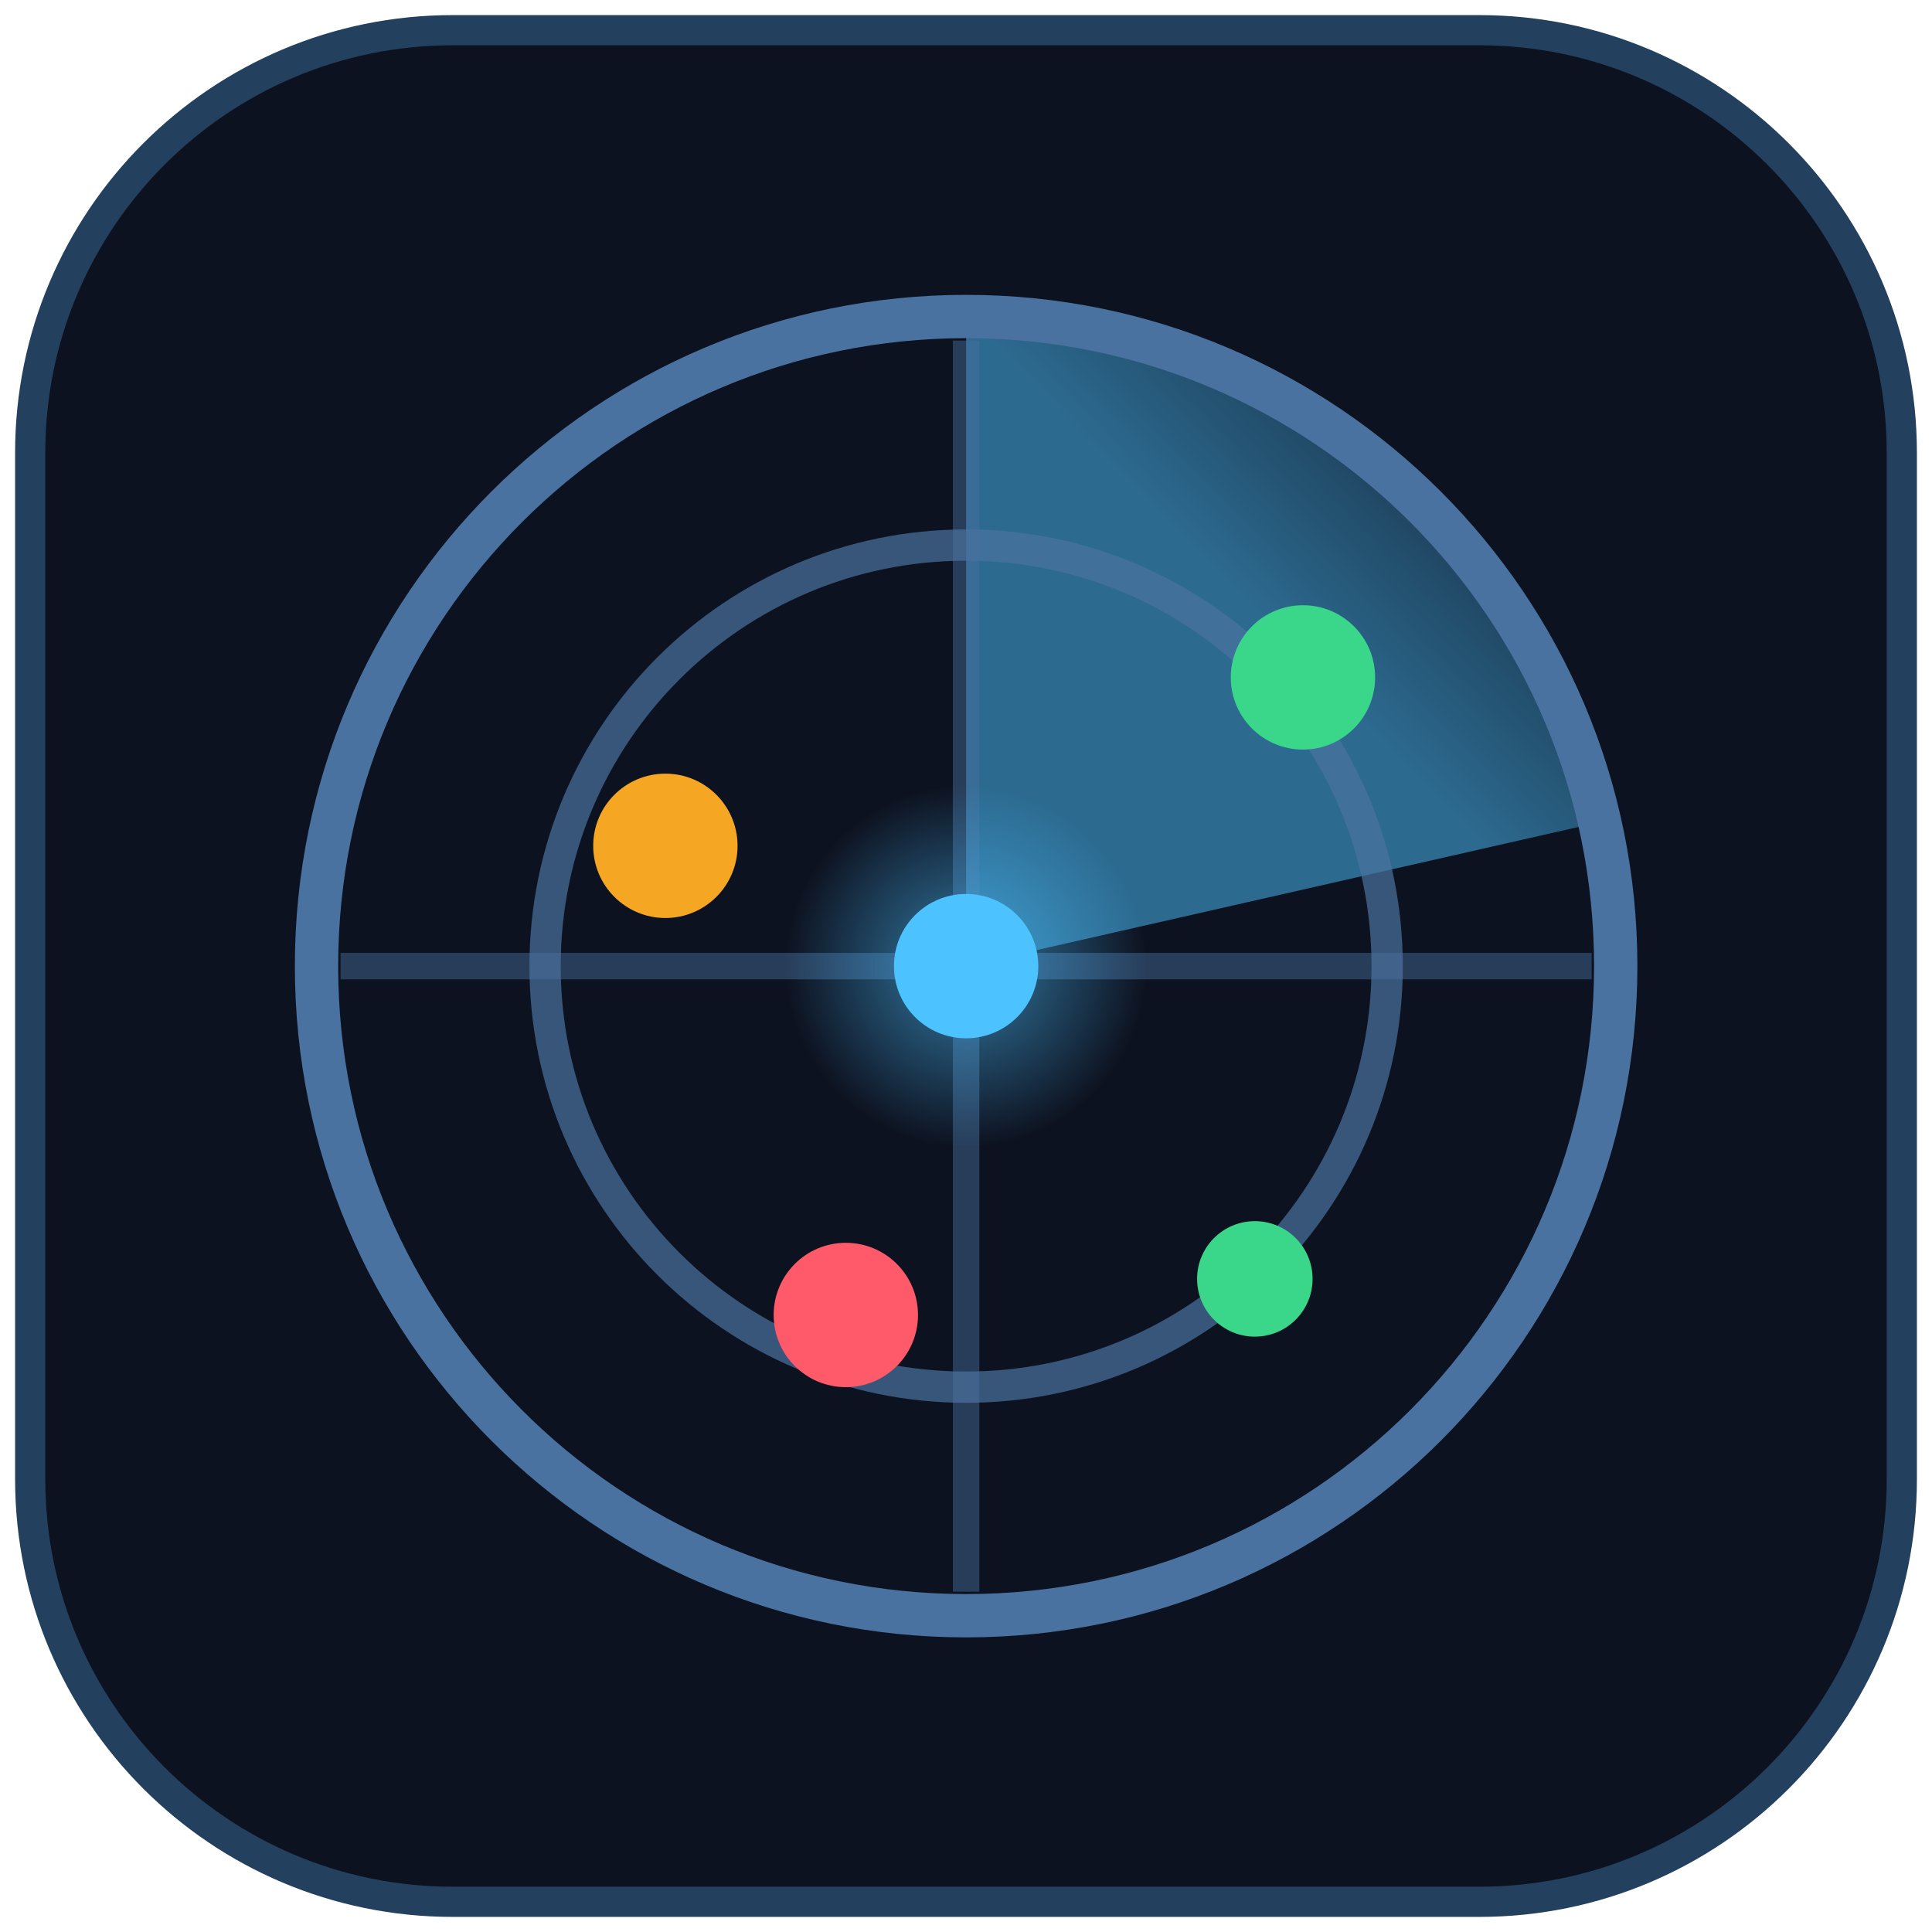
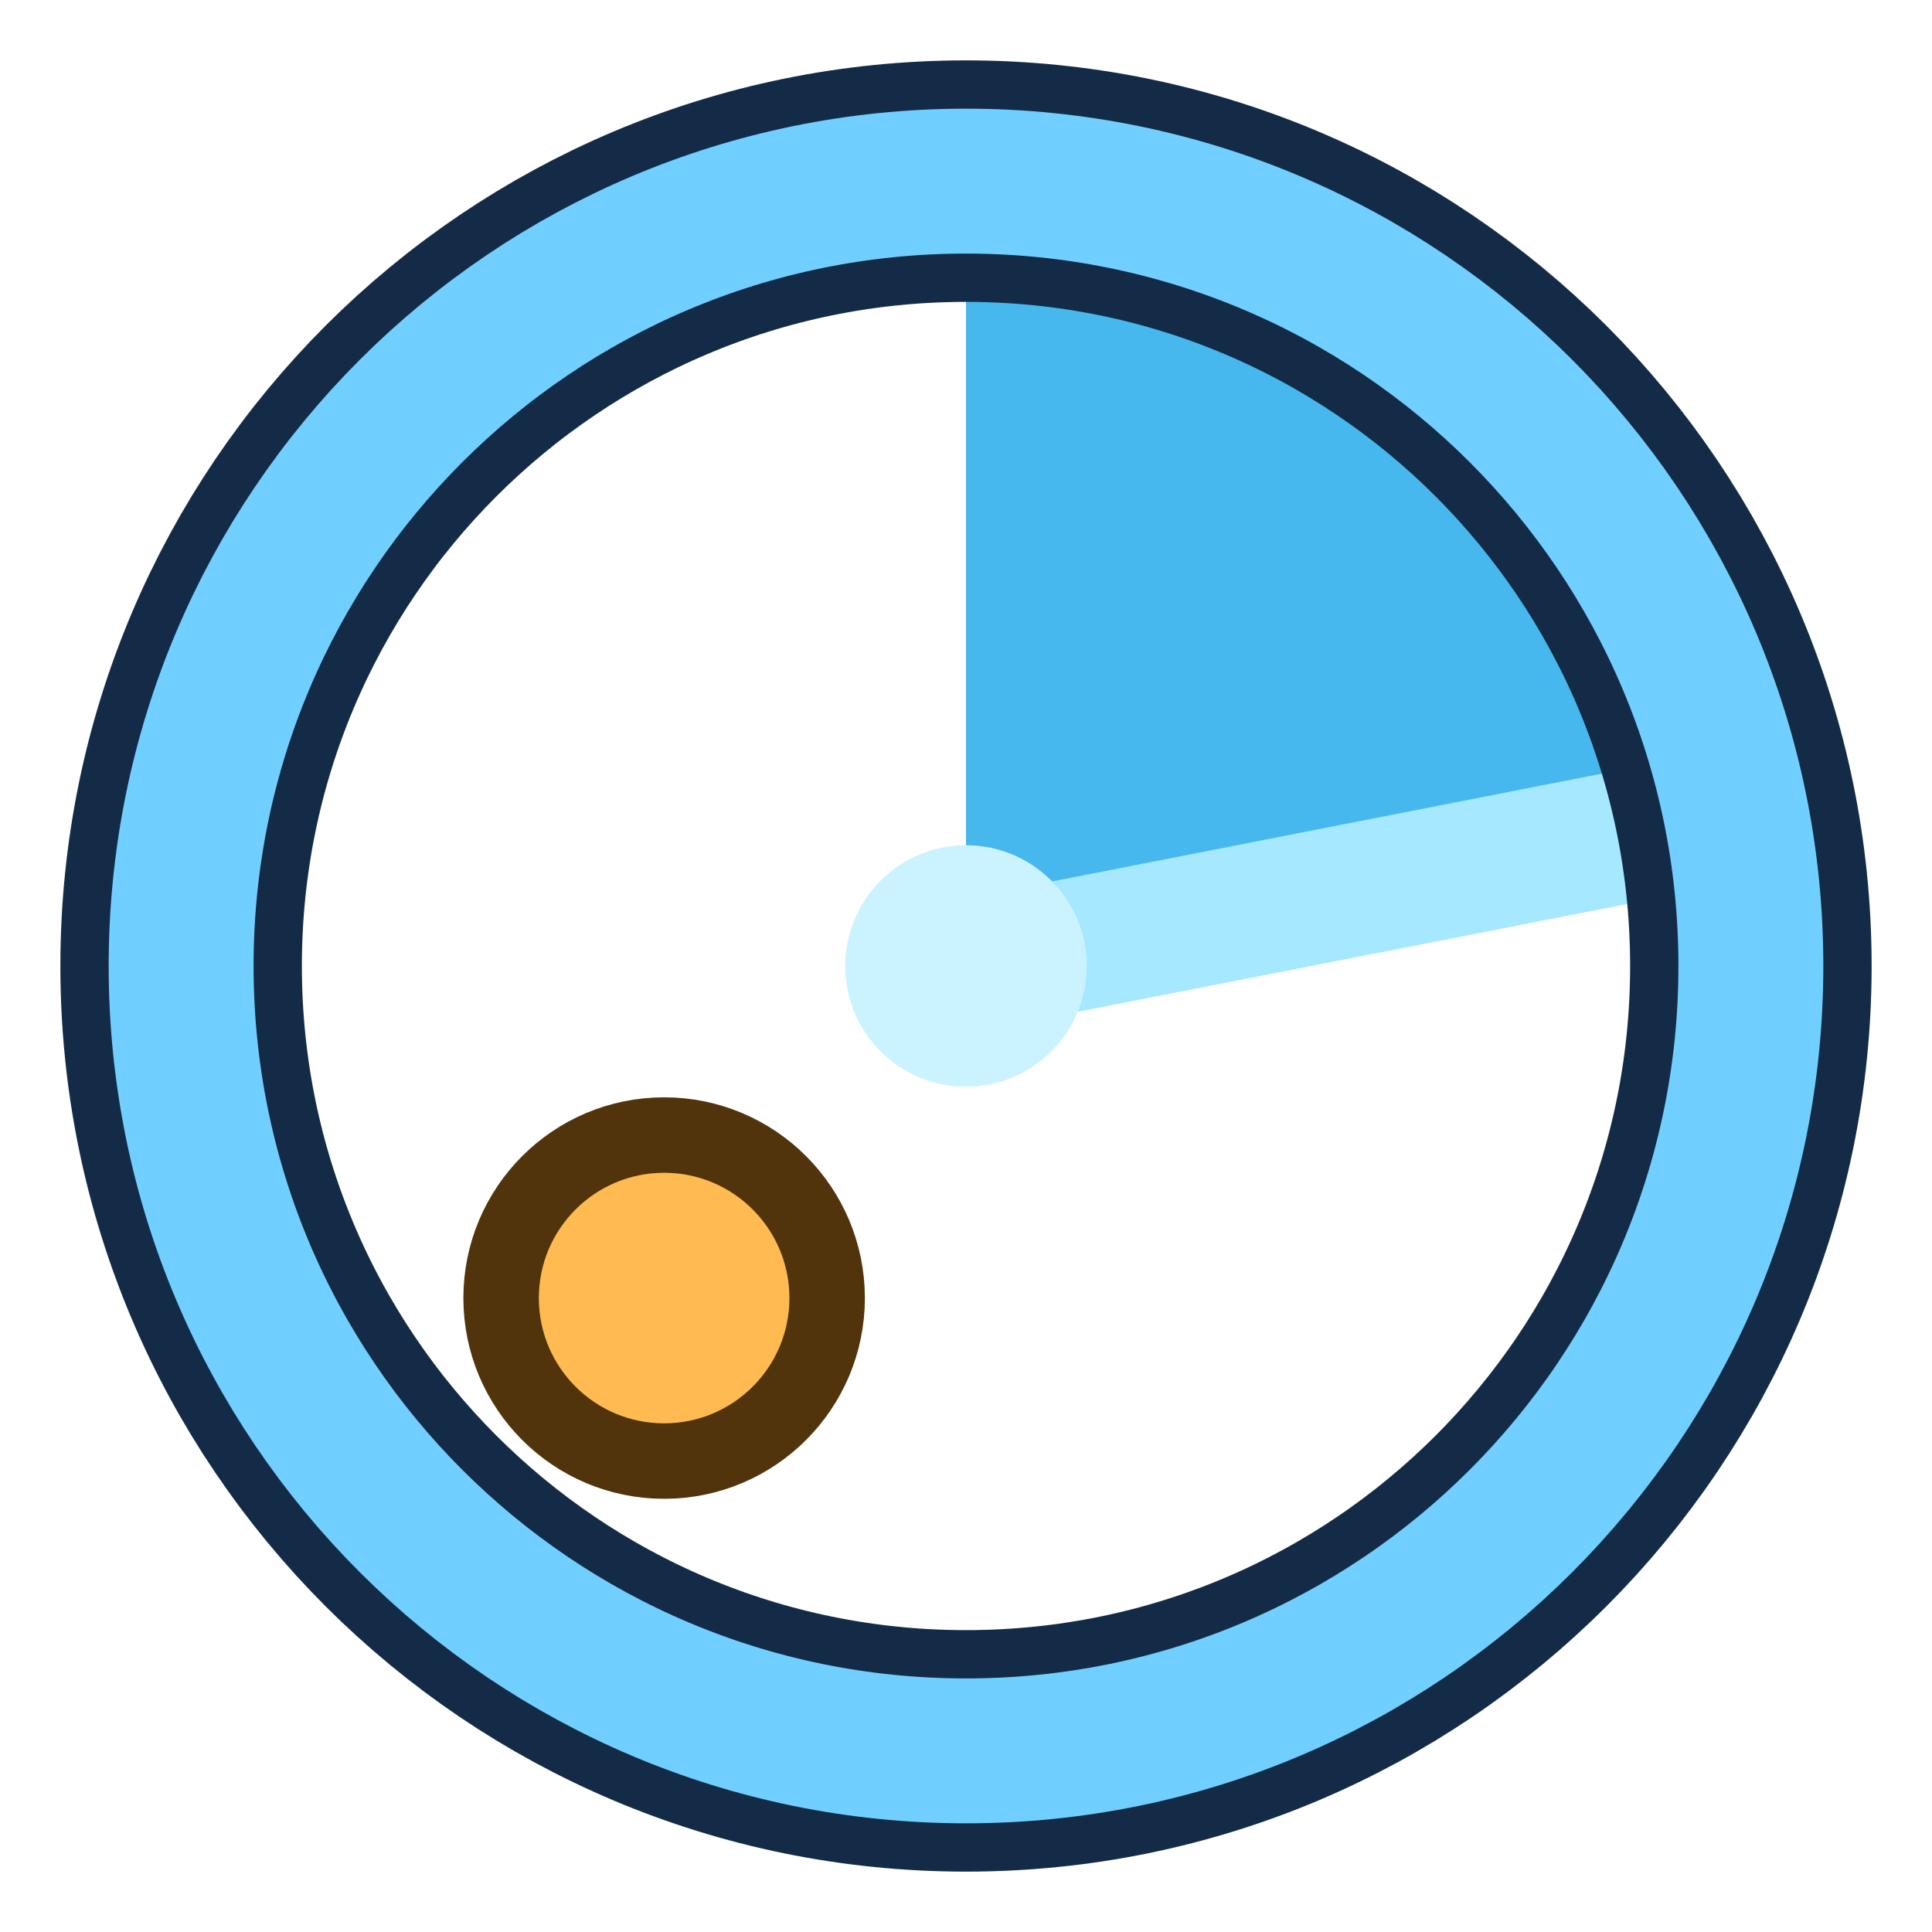
- <svg xmlns="http://www.w3.org/2000/svg" viewBox="0 0 64 64" width="64" height="64">
-   <defs>
-     <linearGradient id="sweep" x1="0.5" y1="0.5" x2="1" y2="0">
-       <stop offset="0" stop-color="#4cc2ff" stop-opacity=".5" />
-       <stop offset="1" stop-color="#4cc2ff" stop-opacity="0" />
-     </linearGradient>
-     <radialGradient id="glow">
-       <stop offset="0" stop-color="#4cc2ff" stop-opacity=".6" />
-       <stop offset="1" stop-color="#4cc2ff" stop-opacity="0" />
-     </radialGradient>
-   </defs>
-   <rect x="1" y="1" width="62" height="62" rx="14" fill="#0d1220" stroke="#23405e" />
-   <g transform="translate(6.5 6.5) scale(0.797)">
-     <path d="M32 32 L32 5 A27 27 0 0 1 58.4 26 Z" fill="url(#sweep)" />
-     <g stroke="#4a72a0" fill="none">
-       <circle cx="32" cy="32" r="27" stroke-width="1.8" />
-       <circle cx="32" cy="32" r="17.5" stroke-width="1.3" opacity=".7" />
-       <line x1="32" y1="6" x2="32" y2="58" stroke-width="1.1" opacity=".45" />
-       <line x1="6" y1="32" x2="58" y2="32" stroke-width="1.1" opacity=".45" />
-     </g>
-     <circle cx="46" cy="20" r="3" fill="#3ad68a" />
-     <circle cx="19.5" cy="27" r="3" fill="#f5a623" />
-     <circle cx="27" cy="46.5" r="3" fill="#ff5a6a" />
-     <circle cx="44" cy="45" r="2.4" fill="#3ad68a" />
-     <circle cx="32" cy="32" r="7.5" fill="url(#glow)" />
-     <circle cx="32" cy="32" r="3" fill="#4cc2ff" />
-   </g>
+ <svg xmlns="http://www.w3.org/2000/svg" viewBox="0 0 32 32" width="32" height="32">
+   <path d="M16 16V3a13 13 0 0 1 12.75 10.5Z" fill="#46b8ee" />
+   <path d="M16 16 28.75 13.5" fill="none" stroke="#a5e8ff" stroke-width="2.2" stroke-linecap="round" />
+   <circle cx="16" cy="16" r="13" fill="none" stroke="#142b47" stroke-width="4" />
+   <circle cx="16" cy="16" r="13" fill="none" stroke="#71cfff" stroke-width="2.4" />
+   <circle cx="16" cy="16" r="2" fill="#cbf2ff" />
+   <circle cx="11" cy="21.5" r="2.7" fill="#ffbb51" stroke="#52340c" stroke-width="1.25" />
</svg>
